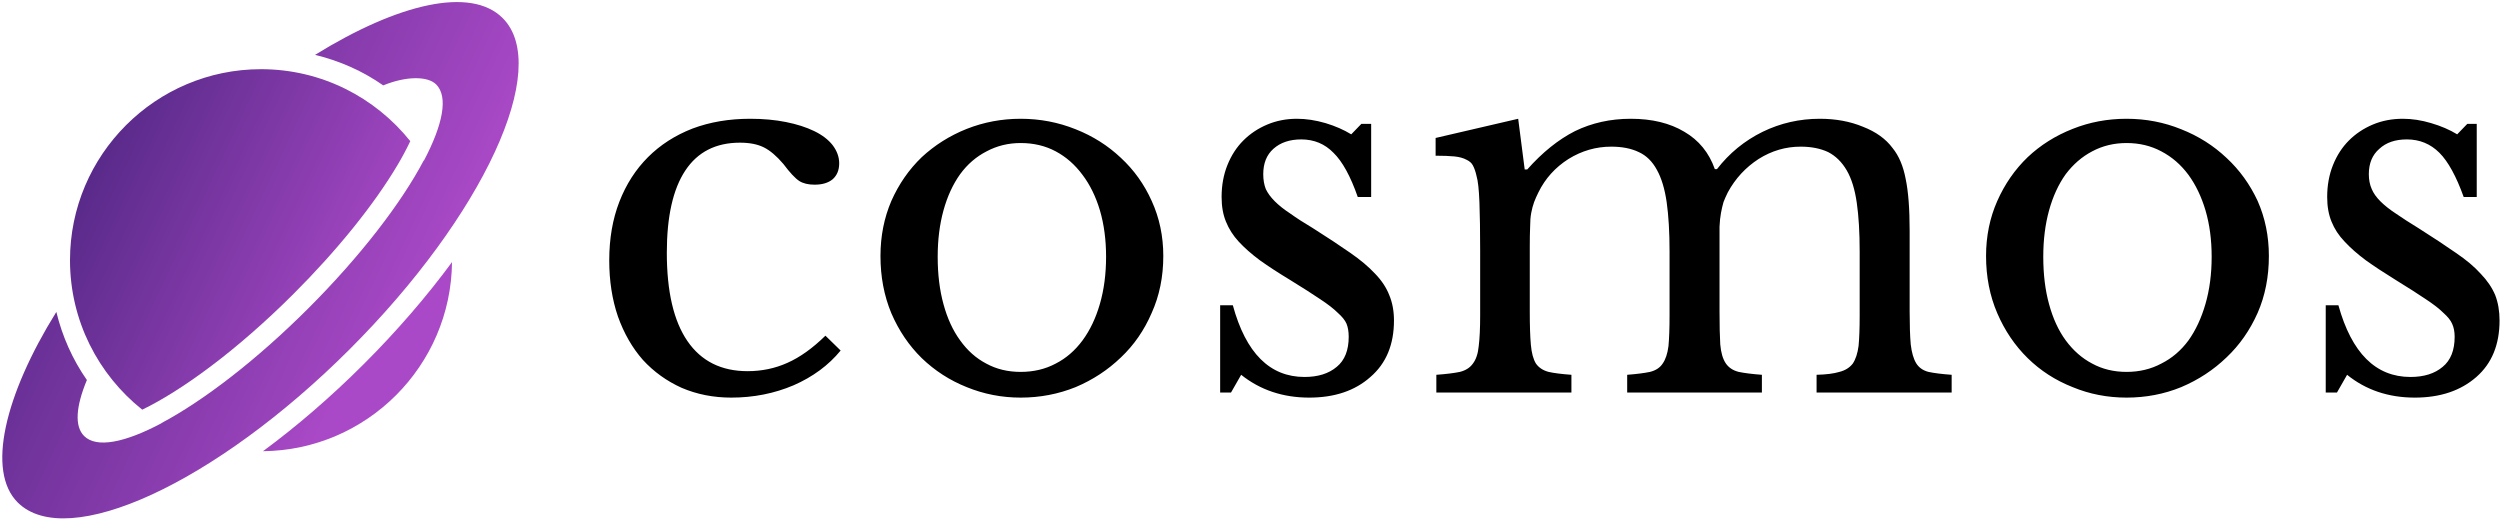
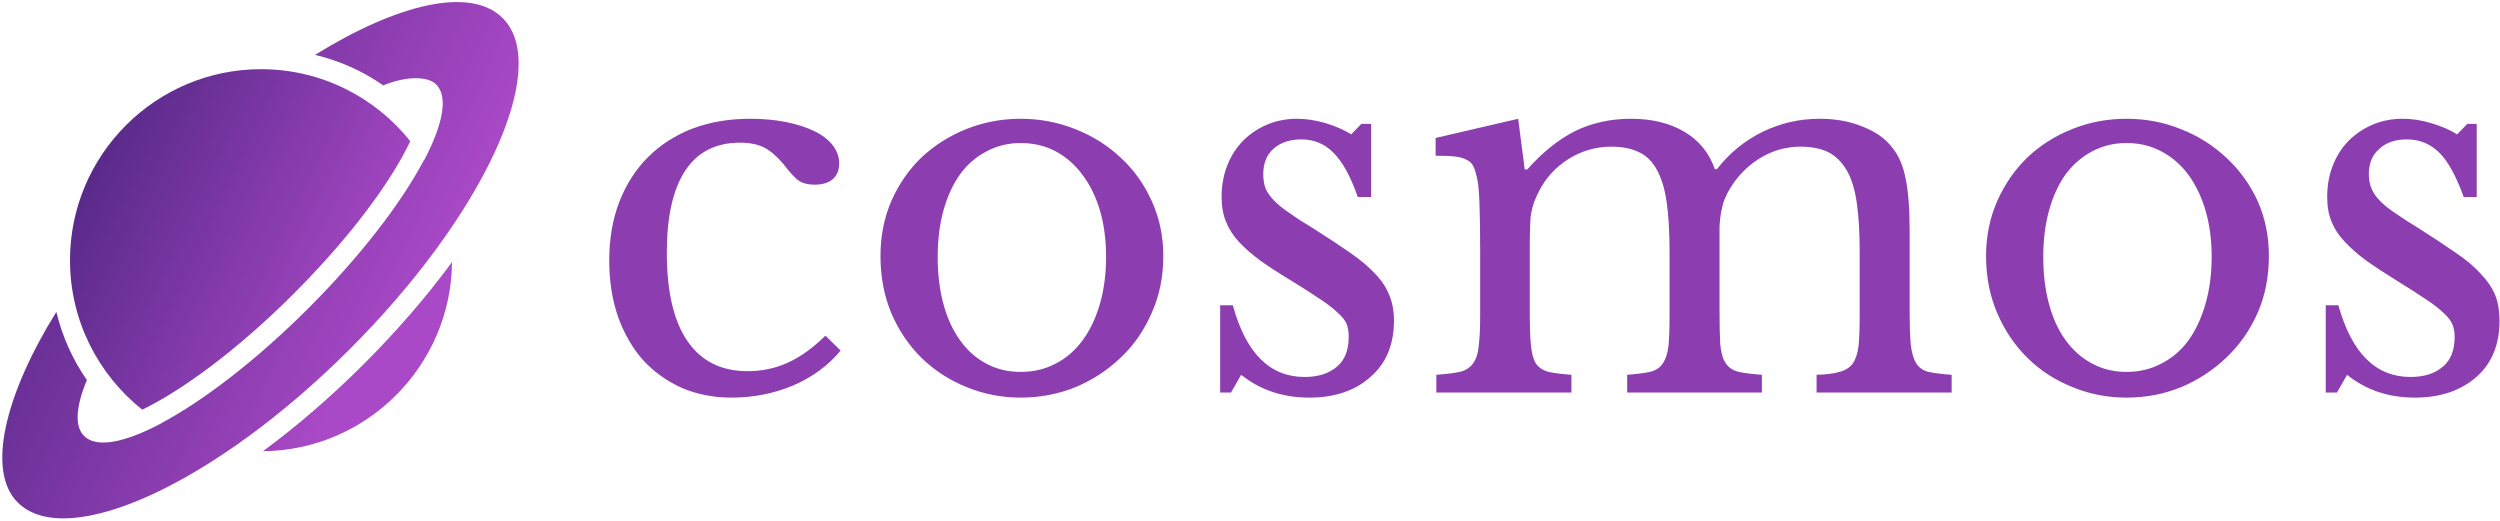
- <svg xmlns="http://www.w3.org/2000/svg" data-v-423bf9ae="" viewBox="0 0 538 112" class="iconLeft">
+ <svg xmlns="http://www.w3.org/2000/svg" data-v-423bf9ae="" viewBox="0 0 538 112" class="iconLeft" version="1.1" id="svg100">
  <g data-v-423bf9ae="" id="9dfae707-00d7-4910-9671-0b44d0359f2a" fill="#000000" transform="matrix(7.792998,0,0,7.792998,125.7317,-21.35464)">
-     <path d="M6.66 12.01L7.08 12.42L7.08 12.42Q6.58 13.03 5.78 13.38L5.78 13.38L5.78 13.38Q4.98 13.72 4.06 13.72L4.06 13.72L4.06 13.72Q3.32 13.72 2.69 13.45L2.69 13.45L2.69 13.45Q2.07 13.17 1.62 12.68L1.62 12.68L1.62 12.68Q1.18 12.18 0.93 11.48L0.93 11.48L0.93 11.48Q0.69 10.78 0.69 9.93L0.69 9.93L0.69 9.93Q0.69 9.03 0.97 8.31L0.97 8.31L0.97 8.31Q1.25 7.59 1.76 7.08L1.76 7.08L1.76 7.08Q2.27 6.57 2.99 6.29L2.99 6.29L2.99 6.29Q3.71 6.02 4.58 6.02L4.58 6.02L4.58 6.02Q5.12 6.02 5.57 6.11L5.57 6.11L5.57 6.11Q6.02 6.20 6.35 6.36L6.35 6.36L6.35 6.36Q6.68 6.52 6.86 6.75L6.86 6.75L6.86 6.75Q7.04 6.99 7.04 7.25L7.04 7.25L7.04 7.25Q7.04 7.53 6.86 7.69L6.86 7.69L6.86 7.69Q6.68 7.84 6.36 7.84L6.36 7.84L6.36 7.84Q6.10 7.84 5.94 7.74L5.94 7.74L5.94 7.74Q5.77 7.63 5.50 7.27L5.50 7.27L5.50 7.27Q5.22 6.94 4.96 6.81L4.96 6.81L4.96 6.81Q4.70 6.68 4.30 6.68L4.30 6.68L4.30 6.68Q3.30 6.68 2.79 7.45L2.79 7.45L2.79 7.45Q2.28 8.22 2.28 9.72L2.28 9.72L2.28 9.72Q2.28 11.33 2.85 12.16L2.85 12.16L2.85 12.16Q3.42 12.99 4.51 12.99L4.51 12.99L4.51 12.99Q5.10 12.99 5.61 12.76L5.61 12.76L5.61 12.76Q6.13 12.53 6.66 12.01L6.66 12.01ZM12.05 6.02L12.05 6.02L12.05 6.02Q12.85 6.02 13.57 6.31L13.57 6.31L13.57 6.31Q14.28 6.59 14.82 7.10L14.82 7.10L14.82 7.10Q15.36 7.60 15.67 8.29L15.67 8.29L15.67 8.29Q15.99 8.99 15.99 9.81L15.99 9.81L15.99 9.81Q15.99 10.67 15.67 11.38L15.67 11.38L15.67 11.38Q15.36 12.10 14.82 12.61L14.82 12.61L14.82 12.61Q14.28 13.13 13.57 13.43L13.57 13.43L13.57 13.43Q12.85 13.72 12.05 13.72L12.05 13.72L12.05 13.72Q11.27 13.72 10.56 13.43L10.56 13.43L10.56 13.43Q9.86 13.15 9.32 12.63L9.32 12.63L9.32 12.63Q8.79 12.11 8.48 11.39L8.48 11.39L8.48 11.39Q8.18 10.67 8.18 9.81L8.18 9.81L8.18 9.81Q8.18 8.99 8.48 8.29L8.48 8.29L8.48 8.29Q8.79 7.59 9.32 7.08L9.32 7.08L9.32 7.08Q9.86 6.58 10.56 6.30L10.56 6.30L10.56 6.30Q11.27 6.02 12.05 6.02ZM12.05 6.69L12.05 6.69L12.05 6.69Q11.54 6.69 11.11 6.92L11.11 6.92L11.11 6.92Q10.68 7.14 10.38 7.55L10.38 7.55L10.38 7.55Q10.08 7.97 9.92 8.55L9.92 8.55L9.92 8.55Q9.76 9.13 9.76 9.83L9.76 9.83L9.76 9.83Q9.76 10.56 9.92 11.14L9.92 11.14L9.92 11.14Q10.08 11.73 10.38 12.14L10.38 12.14L10.38 12.14Q10.68 12.56 11.10 12.78L11.10 12.78L11.10 12.78Q11.52 13.01 12.05 13.01L12.05 13.01L12.05 13.01Q12.59 13.01 13.02 12.78L13.02 12.78L13.02 12.78Q13.45 12.56 13.76 12.14L13.76 12.14L13.76 12.14Q14.07 11.72 14.24 11.13L14.24 11.13L14.24 11.13Q14.41 10.54 14.41 9.83L14.41 9.83L14.41 9.83Q14.41 9.13 14.24 8.55L14.24 8.55L14.24 8.55Q14.07 7.98 13.76 7.57L13.76 7.57L13.76 7.57Q13.45 7.15 13.02 6.92L13.02 6.92L13.02 6.92Q12.59 6.69 12.05 6.69ZM18.14 13.09L17.86 13.58L17.56 13.58L17.56 11.17L17.91 11.17L17.91 11.17Q18.45 13.15 19.89 13.15L19.89 13.15L19.89 13.15Q20.45 13.15 20.78 12.87L20.78 12.87L20.78 12.87Q21.11 12.60 21.11 12.04L21.11 12.04L21.11 12.04Q21.11 11.83 21.05 11.68L21.05 11.68L21.05 11.68Q20.99 11.54 20.81 11.38L20.81 11.38L20.81 11.38Q20.64 11.21 20.32 11.00L20.32 11.00L20.32 11.00Q20.01 10.79 19.49 10.47L19.49 10.47L19.49 10.47Q19.01 10.18 18.66 9.93L18.66 9.93L18.66 9.93Q18.31 9.67 18.07 9.41L18.07 9.41L18.07 9.41Q17.84 9.16 17.72 8.86L17.72 8.86L17.72 8.86Q17.60 8.57 17.60 8.18L17.60 8.18L17.60 8.18Q17.60 7.70 17.76 7.30L17.76 7.30L17.76 7.30Q17.92 6.90 18.20 6.62L18.20 6.62L18.20 6.62Q18.48 6.34 18.86 6.18L18.86 6.18L18.86 6.18Q19.24 6.02 19.68 6.02L19.68 6.02L19.68 6.02Q20.06 6.02 20.47 6.14L20.47 6.14L20.47 6.14Q20.87 6.26 21.18 6.45L21.18 6.45L21.46 6.16L21.73 6.16L21.73 8.18L21.36 8.18L21.36 8.18Q21.06 7.32 20.69 6.96L20.69 6.96L20.69 6.96Q20.33 6.59 19.80 6.59L19.80 6.59L19.80 6.59Q19.32 6.59 19.03 6.85L19.03 6.85L19.03 6.85Q18.75 7.10 18.75 7.55L18.75 7.55L18.75 7.55Q18.75 7.78 18.82 7.96L18.82 7.96L18.82 7.96Q18.90 8.13 19.07 8.30L19.07 8.30L19.07 8.30Q19.24 8.47 19.50 8.64L19.50 8.64L19.50 8.64Q19.75 8.82 20.12 9.04L20.12 9.04L20.12 9.04Q20.72 9.42 21.15 9.72L21.15 9.72L21.15 9.72Q21.57 10.01 21.84 10.30L21.84 10.30L21.84 10.30Q22.11 10.58 22.23 10.89L22.23 10.89L22.23 10.89Q22.36 11.20 22.36 11.59L22.36 11.59L22.36 11.59Q22.36 12.59 21.71 13.15L21.71 13.15L21.71 13.15Q21.07 13.72 20.02 13.72L20.02 13.72L20.02 13.72Q18.93 13.72 18.14 13.09L18.14 13.09ZM26.11 9.56L26.11 11.34L26.11 11.34Q26.11 11.93 26.14 12.26L26.14 12.26L26.14 12.26Q26.17 12.60 26.28 12.78L26.28 12.78L26.28 12.78Q26.40 12.95 26.63 13.01L26.63 13.01L26.63 13.01Q26.85 13.06 27.26 13.09L27.26 13.09L27.26 13.58L23.53 13.58L23.53 13.09L23.53 13.09Q23.94 13.06 24.18 13.01L24.18 13.01L24.18 13.01Q24.42 12.95 24.54 12.78L24.54 12.78L24.54 12.78Q24.67 12.61 24.70 12.30L24.70 12.30L24.70 12.30Q24.74 11.98 24.74 11.45L24.74 11.45L24.74 9.66L24.74 9.66Q24.74 8.86 24.72 8.33L24.72 8.33L24.72 8.33Q24.70 7.80 24.64 7.60L24.64 7.60L24.64 7.60Q24.60 7.42 24.54 7.31L24.54 7.31L24.54 7.31Q24.49 7.21 24.36 7.15L24.36 7.15L24.36 7.15Q24.23 7.08 24.03 7.06L24.03 7.06L24.03 7.06Q23.83 7.04 23.51 7.04L23.51 7.04L23.51 6.55L25.79 6.02L25.97 7.42L26.04 7.42L26.04 7.42Q26.67 6.71 27.36 6.36L27.36 6.36L27.36 6.36Q28.06 6.02 28.90 6.02L28.90 6.02L28.90 6.02Q29.78 6.02 30.38 6.38L30.38 6.38L30.38 6.38Q30.98 6.73 31.22 7.41L31.22 7.41L31.28 7.41L31.28 7.41Q31.79 6.75 32.54 6.38L32.54 6.38L32.54 6.38Q33.28 6.02 34.12 6.02L34.12 6.02L34.12 6.02Q34.78 6.02 35.31 6.24L35.31 6.24L35.31 6.24Q35.85 6.45 36.13 6.83L36.13 6.83L36.13 6.83Q36.39 7.15 36.49 7.68L36.49 7.68L36.49 7.68Q36.60 8.20 36.60 9.11L36.60 9.11L36.60 11.34L36.60 11.34Q36.60 11.91 36.63 12.25L36.63 12.25L36.63 12.25Q36.67 12.59 36.78 12.77L36.78 12.77L36.78 12.77Q36.89 12.95 37.12 13.01L37.12 13.01L37.12 13.01Q37.35 13.06 37.76 13.09L37.76 13.09L37.76 13.58L34.03 13.58L34.03 13.09L34.03 13.09Q34.43 13.08 34.66 13.01L34.66 13.01L34.66 13.01Q34.90 12.95 35.03 12.78L35.03 12.78L35.03 12.78Q35.15 12.60 35.19 12.29L35.19 12.29L35.19 12.29Q35.22 11.98 35.22 11.45L35.22 11.45L35.22 9.69L35.22 9.69Q35.22 8.89 35.14 8.34L35.14 8.34L35.14 8.34Q35.06 7.78 34.86 7.44L34.86 7.44L34.86 7.44Q34.66 7.10 34.35 6.94L34.35 6.94L34.35 6.94Q34.03 6.79 33.59 6.79L33.59 6.79L33.59 6.79Q32.97 6.79 32.43 7.13L32.43 7.13L32.43 7.13Q31.89 7.48 31.58 8.05L31.58 8.05L31.58 8.05Q31.51 8.19 31.46 8.32L31.46 8.32L31.46 8.32Q31.42 8.46 31.39 8.62L31.39 8.62L31.39 8.62Q31.36 8.78 31.35 9.00L31.35 9.00L31.35 9.00Q31.35 9.23 31.35 9.56L31.35 9.56L31.35 11.34L31.35 11.34Q31.35 11.91 31.37 12.25L31.37 12.25L31.37 12.25Q31.40 12.59 31.52 12.77L31.52 12.77L31.52 12.77Q31.64 12.95 31.88 13.01L31.88 13.01L31.88 13.01Q32.12 13.06 32.52 13.09L32.52 13.09L32.52 13.58L28.80 13.58L28.80 13.09L28.80 13.09Q29.19 13.06 29.43 13.01L29.43 13.01L29.43 13.01Q29.67 12.95 29.78 12.78L29.78 12.78L29.78 12.78Q29.90 12.61 29.94 12.30L29.94 12.30L29.94 12.30Q29.97 11.98 29.97 11.45L29.97 11.45L29.97 9.69L29.97 9.69Q29.97 8.88 29.89 8.32L29.89 8.32L29.89 8.32Q29.81 7.77 29.62 7.43L29.62 7.43L29.62 7.43Q29.43 7.08 29.12 6.94L29.12 6.94L29.12 6.94Q28.81 6.79 28.36 6.79L28.36 6.79L28.36 6.79Q27.73 6.79 27.18 7.13L27.18 7.13L27.18 7.13Q26.63 7.48 26.35 8.05L26.35 8.05L26.35 8.05Q26.28 8.19 26.23 8.32L26.23 8.32L26.23 8.32Q26.18 8.46 26.15 8.62L26.15 8.62L26.15 8.62Q26.12 8.78 26.12 9.00L26.12 9.00L26.12 9.00Q26.11 9.23 26.11 9.56L26.11 9.56ZM42.59 6.02L42.59 6.02L42.59 6.02Q43.39 6.02 44.10 6.31L44.10 6.31L44.10 6.31Q44.81 6.59 45.35 7.10L45.35 7.10L45.35 7.10Q45.89 7.60 46.21 8.29L46.21 8.29L46.21 8.29Q46.52 8.99 46.52 9.81L46.52 9.81L46.52 9.81Q46.52 10.67 46.21 11.38L46.21 11.38L46.21 11.38Q45.89 12.10 45.35 12.61L45.35 12.61L45.35 12.61Q44.81 13.13 44.10 13.43L44.10 13.43L44.10 13.43Q43.39 13.72 42.59 13.72L42.59 13.72L42.59 13.72Q41.80 13.72 41.10 13.43L41.10 13.43L41.10 13.43Q40.39 13.15 39.86 12.63L39.86 12.63L39.86 12.63Q39.33 12.11 39.02 11.39L39.02 11.39L39.02 11.39Q38.71 10.67 38.71 9.81L38.71 9.81L38.71 9.81Q38.71 8.99 39.02 8.29L39.02 8.29L39.02 8.29Q39.33 7.59 39.86 7.08L39.86 7.08L39.86 7.08Q40.39 6.58 41.10 6.30L41.10 6.30L41.10 6.30Q41.80 6.02 42.59 6.02ZM42.59 6.69L42.59 6.69L42.59 6.69Q42.07 6.69 41.64 6.92L41.64 6.92L41.64 6.92Q41.22 7.14 40.91 7.55L40.91 7.55L40.91 7.55Q40.61 7.97 40.45 8.55L40.45 8.55L40.45 8.55Q40.29 9.13 40.29 9.83L40.29 9.83L40.29 9.83Q40.29 10.56 40.45 11.14L40.45 11.14L40.45 11.14Q40.61 11.73 40.91 12.14L40.91 12.14L40.91 12.14Q41.22 12.56 41.64 12.78L41.64 12.78L41.64 12.78Q42.06 13.01 42.59 13.01L42.59 13.01L42.59 13.01Q43.12 13.01 43.55 12.78L43.55 12.78L43.55 12.78Q43.99 12.56 44.30 12.14L44.30 12.14L44.30 12.14Q44.60 11.72 44.77 11.13L44.77 11.13L44.77 11.13Q44.94 10.54 44.94 9.83L44.94 9.83L44.94 9.83Q44.94 9.13 44.77 8.55L44.77 8.55L44.77 8.55Q44.60 7.98 44.30 7.57L44.30 7.57L44.30 7.57Q43.99 7.15 43.55 6.92L43.55 6.92L43.55 6.92Q43.12 6.69 42.59 6.69ZM48.68 13.09L48.40 13.58L48.09 13.58L48.09 11.17L48.44 11.17L48.44 11.17Q48.99 13.15 50.43 13.15L50.43 13.15L50.43 13.15Q50.99 13.15 51.32 12.87L51.32 12.87L51.32 12.87Q51.65 12.60 51.65 12.04L51.65 12.04L51.65 12.04Q51.65 11.83 51.58 11.68L51.58 11.68L51.58 11.68Q51.52 11.54 51.34 11.38L51.34 11.38L51.34 11.38Q51.17 11.21 50.85 11.00L50.85 11.00L50.85 11.00Q50.54 10.79 50.02 10.47L50.02 10.47L50.02 10.47Q49.55 10.18 49.20 9.93L49.20 9.93L49.20 9.93Q48.85 9.67 48.61 9.41L48.61 9.41L48.61 9.41Q48.37 9.16 48.25 8.86L48.25 8.86L48.25 8.86Q48.13 8.57 48.13 8.18L48.13 8.18L48.13 8.18Q48.13 7.70 48.29 7.30L48.29 7.30L48.29 7.30Q48.45 6.90 48.73 6.62L48.73 6.62L48.73 6.62Q49.01 6.34 49.39 6.18L49.39 6.18L49.39 6.18Q49.77 6.02 50.22 6.02L50.22 6.02L50.22 6.02Q50.60 6.02 51.00 6.14L51.00 6.14L51.00 6.14Q51.41 6.26 51.72 6.45L51.72 6.45L52.00 6.16L52.26 6.16L52.26 8.18L51.90 8.18L51.90 8.18Q51.59 7.32 51.23 6.96L51.23 6.96L51.23 6.96Q50.86 6.59 50.33 6.59L50.33 6.59L50.33 6.59Q49.85 6.59 49.57 6.85L49.57 6.85L49.57 6.85Q49.28 7.10 49.28 7.55L49.28 7.55L49.28 7.55Q49.28 7.78 49.36 7.96L49.36 7.96L49.36 7.96Q49.43 8.13 49.60 8.30L49.60 8.30L49.60 8.30Q49.77 8.47 50.03 8.64L50.03 8.64L50.03 8.64Q50.29 8.82 50.65 9.04L50.65 9.04L50.65 9.04Q51.25 9.42 51.68 9.72L51.68 9.72L51.68 9.72Q52.11 10.01 52.37 10.30L52.37 10.30L52.37 10.30Q52.64 10.58 52.77 10.89L52.77 10.89L52.77 10.89Q52.89 11.20 52.89 11.59L52.89 11.59L52.89 11.59Q52.89 12.59 52.25 13.15L52.25 13.15L52.25 13.15Q51.60 13.72 50.55 13.72L50.55 13.72L50.55 13.72Q49.46 13.72 48.68 13.09L48.68 13.09Z" />
+     <path d="M6.66 12.01L7.08 12.42L7.08 12.42Q6.58 13.03 5.78 13.38L5.78 13.38L5.78 13.38Q4.98 13.72 4.06 13.72L4.06 13.72L4.06 13.72Q3.32 13.72 2.69 13.45L2.69 13.45L2.69 13.45Q2.07 13.17 1.62 12.68L1.62 12.68L1.62 12.68Q1.18 12.18 0.93 11.48L0.93 11.48L0.93 11.48Q0.69 10.78 0.69 9.93L0.69 9.93L0.69 9.93Q0.69 9.03 0.97 8.31L0.97 8.31L0.97 8.31Q1.25 7.59 1.76 7.08L1.76 7.08L1.76 7.08Q2.27 6.57 2.99 6.29L2.99 6.29L2.99 6.29Q3.71 6.02 4.58 6.02L4.58 6.02L4.58 6.02Q5.12 6.02 5.57 6.11L5.57 6.11L5.57 6.11Q6.02 6.20 6.35 6.36L6.35 6.36L6.35 6.36Q6.68 6.52 6.86 6.75L6.86 6.75L6.86 6.75Q7.04 6.99 7.04 7.25L7.04 7.25L7.04 7.25Q7.04 7.53 6.86 7.69L6.86 7.69L6.86 7.69Q6.68 7.84 6.36 7.84L6.36 7.84L6.36 7.84Q6.10 7.84 5.94 7.74L5.94 7.74L5.94 7.74Q5.77 7.63 5.50 7.27L5.50 7.27L5.50 7.27Q5.22 6.94 4.96 6.81L4.96 6.81L4.96 6.81Q4.70 6.68 4.30 6.68L4.30 6.68L4.30 6.68Q3.30 6.68 2.79 7.45L2.79 7.45L2.79 7.45Q2.28 8.22 2.28 9.72L2.28 9.72L2.28 9.72Q2.28 11.33 2.85 12.16L2.85 12.16L2.85 12.16Q3.42 12.99 4.51 12.99L4.51 12.99L4.51 12.99Q5.10 12.99 5.61 12.76L5.61 12.76L5.61 12.76Q6.13 12.53 6.66 12.01L6.66 12.01ZM12.05 6.02L12.05 6.02L12.05 6.02Q12.85 6.02 13.57 6.31L13.57 6.31L13.57 6.31Q14.28 6.59 14.82 7.10L14.82 7.10L14.82 7.10Q15.36 7.60 15.67 8.29L15.67 8.29L15.67 8.29Q15.99 8.99 15.99 9.81L15.99 9.81L15.99 9.81Q15.99 10.67 15.67 11.38L15.67 11.38L15.67 11.38Q15.36 12.10 14.82 12.61L14.82 12.61L14.82 12.61Q14.28 13.13 13.57 13.43L13.57 13.43L13.57 13.43Q12.85 13.72 12.05 13.72L12.05 13.72L12.05 13.72Q11.27 13.72 10.56 13.43L10.56 13.43L10.56 13.43Q9.86 13.15 9.32 12.63L9.32 12.63L9.32 12.63Q8.79 12.11 8.48 11.39L8.48 11.39L8.48 11.39Q8.18 10.67 8.18 9.81L8.18 9.81L8.18 9.81Q8.18 8.99 8.48 8.29L8.48 8.29L8.48 8.29Q8.79 7.59 9.32 7.08L9.32 7.08L9.32 7.08Q9.86 6.58 10.56 6.30L10.56 6.30L10.56 6.30Q11.27 6.02 12.05 6.02ZM12.05 6.69L12.05 6.69L12.05 6.69Q11.54 6.69 11.11 6.92L11.11 6.92L11.11 6.92Q10.68 7.14 10.38 7.55L10.38 7.55L10.38 7.55Q10.08 7.97 9.92 8.55L9.92 8.55L9.92 8.55Q9.76 9.13 9.76 9.83L9.76 9.83L9.76 9.83Q9.76 10.56 9.92 11.14L9.92 11.14L9.92 11.14Q10.08 11.73 10.38 12.14L10.38 12.14L10.38 12.14Q10.68 12.56 11.10 12.78L11.10 12.78L11.10 12.78Q11.52 13.01 12.05 13.01L12.05 13.01L12.05 13.01Q12.59 13.01 13.02 12.78L13.02 12.78L13.02 12.78Q13.45 12.56 13.76 12.14L13.76 12.14L13.76 12.14Q14.07 11.72 14.24 11.13L14.24 11.13L14.24 11.13Q14.41 10.54 14.41 9.83L14.41 9.83L14.41 9.83Q14.41 9.13 14.24 8.55L14.24 8.55L14.24 8.55Q14.07 7.98 13.76 7.57L13.76 7.57L13.76 7.57Q13.45 7.15 13.02 6.92L13.02 6.92L13.02 6.92Q12.59 6.69 12.05 6.69ZM18.14 13.09L17.86 13.58L17.56 13.58L17.56 11.17L17.91 11.17L17.91 11.17Q18.45 13.15 19.89 13.15L19.89 13.15L19.89 13.15Q20.45 13.15 20.78 12.87L20.78 12.87L20.78 12.87Q21.11 12.60 21.11 12.04L21.11 12.04L21.11 12.04Q21.11 11.83 21.05 11.68L21.05 11.68L21.05 11.68Q20.99 11.54 20.81 11.38L20.81 11.38L20.81 11.38Q20.64 11.21 20.32 11.00L20.32 11.00L20.32 11.00Q20.01 10.79 19.49 10.47L19.49 10.47L19.49 10.47Q19.01 10.18 18.66 9.93L18.66 9.93L18.66 9.93Q18.31 9.67 18.07 9.41L18.07 9.41L18.07 9.41Q17.84 9.16 17.72 8.86L17.72 8.86L17.72 8.86Q17.60 8.57 17.60 8.18L17.60 8.18L17.60 8.18Q17.60 7.70 17.76 7.30L17.76 7.30L17.76 7.30Q17.92 6.90 18.20 6.62L18.20 6.62L18.20 6.62Q18.48 6.34 18.86 6.18L18.86 6.18L18.86 6.18Q19.24 6.02 19.68 6.02L19.68 6.02L19.68 6.02Q20.06 6.02 20.47 6.14L20.47 6.14L20.47 6.14Q20.87 6.26 21.18 6.45L21.18 6.45L21.46 6.16L21.73 6.16L21.73 8.18L21.36 8.18L21.36 8.18Q21.06 7.32 20.69 6.96L20.69 6.96L20.69 6.96Q20.33 6.59 19.80 6.59L19.80 6.59L19.80 6.59Q19.32 6.59 19.03 6.85L19.03 6.85L19.03 6.85Q18.75 7.10 18.75 7.55L18.75 7.55L18.75 7.55Q18.75 7.78 18.82 7.96L18.82 7.96L18.82 7.96Q18.90 8.13 19.07 8.30L19.07 8.30L19.07 8.30Q19.24 8.47 19.50 8.64L19.50 8.64L19.50 8.64Q19.75 8.82 20.12 9.04L20.12 9.04L20.12 9.04Q20.72 9.42 21.15 9.72L21.15 9.72L21.15 9.72Q21.57 10.01 21.84 10.30L21.84 10.30L21.84 10.30Q22.11 10.58 22.23 10.89L22.23 10.89L22.23 10.89Q22.36 11.20 22.36 11.59L22.36 11.59L22.36 11.59Q22.36 12.59 21.71 13.15L21.71 13.15L21.71 13.15Q21.07 13.72 20.02 13.72L20.02 13.72L20.02 13.72Q18.93 13.72 18.14 13.09L18.14 13.09ZM26.11 9.56L26.11 11.34L26.11 11.34Q26.11 11.93 26.14 12.26L26.14 12.26L26.14 12.26Q26.17 12.60 26.28 12.78L26.28 12.78L26.28 12.78Q26.40 12.95 26.63 13.01L26.63 13.01L26.63 13.01Q26.85 13.06 27.26 13.09L27.26 13.09L27.26 13.58L23.53 13.58L23.53 13.09L23.53 13.09Q23.94 13.06 24.18 13.01L24.18 13.01L24.18 13.01Q24.42 12.95 24.54 12.78L24.54 12.78L24.54 12.78Q24.67 12.61 24.70 12.30L24.70 12.30L24.70 12.30Q24.74 11.98 24.74 11.45L24.74 11.45L24.74 9.66L24.74 9.66Q24.74 8.86 24.72 8.33L24.72 8.33L24.72 8.33Q24.70 7.80 24.64 7.60L24.64 7.60L24.64 7.60Q24.60 7.42 24.54 7.31L24.54 7.31L24.54 7.31Q24.49 7.21 24.36 7.15L24.36 7.15L24.36 7.15Q24.23 7.08 24.03 7.06L24.03 7.06L24.03 7.06Q23.83 7.04 23.51 7.04L23.51 7.04L23.51 6.55L25.79 6.02L25.97 7.42L26.04 7.42L26.04 7.42Q26.67 6.71 27.36 6.36L27.36 6.36L27.36 6.36Q28.06 6.02 28.90 6.02L28.90 6.02L28.90 6.02Q29.78 6.02 30.38 6.38L30.38 6.38L30.38 6.38Q30.98 6.73 31.22 7.41L31.22 7.41L31.28 7.41L31.28 7.41Q31.79 6.75 32.54 6.38L32.54 6.38L32.54 6.38Q33.28 6.02 34.12 6.02L34.12 6.02L34.12 6.02Q34.78 6.02 35.31 6.24L35.31 6.24L35.31 6.24Q35.85 6.45 36.13 6.83L36.13 6.83L36.13 6.83Q36.39 7.15 36.49 7.68L36.49 7.68L36.49 7.68Q36.60 8.20 36.60 9.11L36.60 9.11L36.60 11.34L36.60 11.34Q36.60 11.91 36.63 12.25L36.63 12.25L36.63 12.25Q36.67 12.59 36.78 12.77L36.78 12.77L36.78 12.77Q36.89 12.95 37.12 13.01L37.12 13.01L37.12 13.01Q37.35 13.06 37.76 13.09L37.76 13.09L37.76 13.58L34.03 13.58L34.03 13.09L34.03 13.09Q34.43 13.08 34.66 13.01L34.66 13.01L34.66 13.01Q34.90 12.95 35.03 12.78L35.03 12.78L35.03 12.78Q35.15 12.60 35.19 12.29L35.19 12.29L35.19 12.29Q35.22 11.98 35.22 11.45L35.22 11.45L35.22 9.69L35.22 9.69Q35.22 8.89 35.14 8.34L35.14 8.34L35.14 8.34Q35.06 7.78 34.86 7.44L34.86 7.44L34.86 7.44Q34.66 7.10 34.35 6.94L34.35 6.94L34.35 6.94Q34.03 6.79 33.59 6.79L33.59 6.79L33.59 6.79Q32.97 6.79 32.43 7.13L32.43 7.13L32.43 7.13Q31.89 7.48 31.58 8.05L31.58 8.05L31.58 8.05Q31.51 8.19 31.46 8.32L31.46 8.32L31.46 8.32Q31.42 8.46 31.39 8.62L31.39 8.62L31.39 8.62Q31.36 8.78 31.35 9.00L31.35 9.00L31.35 9.00Q31.35 9.23 31.35 9.56L31.35 9.56L31.35 11.34L31.35 11.34Q31.35 11.91 31.37 12.25L31.37 12.25L31.37 12.25Q31.40 12.59 31.52 12.77L31.52 12.77L31.52 12.77Q31.64 12.95 31.88 13.01L31.88 13.01L31.88 13.01Q32.12 13.06 32.52 13.09L32.52 13.09L32.52 13.58L28.80 13.58L28.80 13.09L28.80 13.09Q29.19 13.06 29.43 13.01L29.43 13.01L29.43 13.01Q29.67 12.95 29.78 12.78L29.78 12.78L29.78 12.78Q29.90 12.61 29.94 12.30L29.94 12.30L29.94 12.30Q29.97 11.98 29.97 11.45L29.97 11.45L29.97 9.69L29.97 9.69Q29.97 8.88 29.89 8.32L29.89 8.32L29.89 8.32Q29.81 7.77 29.62 7.43L29.62 7.43L29.62 7.43Q29.43 7.08 29.12 6.94L29.12 6.94L29.12 6.94Q28.81 6.79 28.36 6.79L28.36 6.79L28.36 6.79Q27.73 6.79 27.18 7.13L27.18 7.13L27.18 7.13Q26.63 7.48 26.35 8.05L26.35 8.05L26.35 8.05Q26.28 8.19 26.23 8.32L26.23 8.32L26.23 8.32Q26.18 8.46 26.15 8.62L26.15 8.62L26.15 8.62Q26.12 8.78 26.12 9.00L26.12 9.00L26.12 9.00Q26.11 9.23 26.11 9.56L26.11 9.56ZM42.59 6.02L42.59 6.02L42.59 6.02Q43.39 6.02 44.10 6.31L44.10 6.31L44.10 6.31Q44.81 6.59 45.35 7.10L45.35 7.10L45.35 7.10Q45.89 7.60 46.21 8.29L46.21 8.29L46.21 8.29Q46.52 8.99 46.52 9.81L46.52 9.81L46.52 9.81Q46.52 10.67 46.21 11.38L46.21 11.38L46.21 11.38Q45.89 12.10 45.35 12.61L45.35 12.61L45.35 12.61Q44.81 13.13 44.10 13.43L44.10 13.43L44.10 13.43Q43.39 13.72 42.59 13.72L42.59 13.72L42.59 13.72Q41.80 13.72 41.10 13.43L41.10 13.43L41.10 13.43Q40.39 13.15 39.86 12.63L39.86 12.63L39.86 12.63Q39.33 12.11 39.02 11.39L39.02 11.39L39.02 11.39Q38.71 10.67 38.71 9.81L38.71 9.81L38.71 9.81Q38.71 8.99 39.02 8.29L39.02 8.29L39.02 8.29Q39.33 7.59 39.86 7.08L39.86 7.08L39.86 7.08Q40.39 6.58 41.10 6.30L41.10 6.30L41.10 6.30Q41.80 6.02 42.59 6.02ZM42.59 6.69L42.59 6.69L42.59 6.69Q42.07 6.69 41.64 6.92L41.64 6.92L41.64 6.92Q41.22 7.14 40.91 7.55L40.91 7.55L40.91 7.55Q40.61 7.97 40.45 8.55L40.45 8.55L40.45 8.55Q40.29 9.13 40.29 9.83L40.29 9.83L40.29 9.83Q40.29 10.56 40.45 11.14L40.45 11.14L40.45 11.14Q40.61 11.73 40.91 12.14L40.91 12.14L40.91 12.14Q41.22 12.56 41.64 12.78L41.64 12.78L41.64 12.78Q42.06 13.01 42.59 13.01L42.59 13.01L42.59 13.01Q43.12 13.01 43.55 12.78L43.55 12.78L43.55 12.78Q43.99 12.56 44.30 12.14L44.30 12.14L44.30 12.14Q44.60 11.72 44.77 11.13L44.77 11.13L44.77 11.13Q44.94 10.54 44.94 9.83L44.94 9.83L44.94 9.83Q44.94 9.13 44.77 8.55L44.77 8.55L44.77 8.55Q44.60 7.98 44.30 7.57L44.30 7.57L44.30 7.57Q43.99 7.15 43.55 6.92L43.55 6.92L43.55 6.92Q43.12 6.69 42.59 6.69ZM48.68 13.09L48.40 13.58L48.09 13.58L48.09 11.17L48.44 11.17L48.44 11.17Q48.99 13.15 50.43 13.15L50.43 13.15L50.43 13.15Q50.99 13.15 51.32 12.87L51.32 12.87L51.32 12.87Q51.65 12.60 51.65 12.04L51.65 12.04L51.65 12.04Q51.65 11.83 51.58 11.68L51.58 11.68L51.58 11.68Q51.52 11.54 51.34 11.38L51.34 11.38L51.34 11.38Q51.17 11.21 50.85 11.00L50.85 11.00L50.85 11.00Q50.54 10.79 50.02 10.47L50.02 10.47L50.02 10.47Q49.55 10.18 49.20 9.93L49.20 9.93L49.20 9.93Q48.85 9.67 48.61 9.41L48.61 9.41L48.61 9.41Q48.37 9.16 48.25 8.86L48.25 8.86L48.25 8.86Q48.13 8.57 48.13 8.18L48.13 8.18L48.13 8.18Q48.13 7.70 48.29 7.30L48.29 7.30L48.29 7.30Q48.45 6.90 48.73 6.62L48.73 6.62L48.73 6.62Q49.01 6.34 49.39 6.18L49.39 6.18L49.39 6.18Q49.77 6.02 50.22 6.02L50.22 6.02L50.22 6.02Q50.60 6.02 51.00 6.14L51.00 6.14L51.00 6.14Q51.41 6.26 51.72 6.45L51.72 6.45L52.00 6.16L52.26 6.16L52.26 8.18L51.90 8.18L51.90 8.18Q51.59 7.32 51.23 6.96L51.23 6.96L51.23 6.96Q50.86 6.59 50.33 6.59L50.33 6.59L50.33 6.59Q49.85 6.59 49.57 6.85L49.57 6.85L49.57 6.85Q49.28 7.10 49.28 7.55L49.28 7.55L49.28 7.55Q49.28 7.78 49.36 7.96L49.36 7.96L49.36 7.96Q49.43 8.13 49.60 8.30L49.60 8.30L49.60 8.30Q49.77 8.47 50.03 8.64L50.03 8.64L50.03 8.64Q50.29 8.82 50.65 9.04L50.65 9.04L50.65 9.04Q51.25 9.42 51.68 9.72L51.68 9.72L51.68 9.72Q52.11 10.01 52.37 10.30L52.37 10.30L52.37 10.30Q52.64 10.58 52.77 10.89L52.77 10.89L52.77 10.89Q52.89 11.20 52.89 11.59L52.89 11.59L52.89 11.59Q52.89 12.59 52.25 13.15L52.25 13.15L52.25 13.15Q51.60 13.72 50.55 13.72L50.55 13.72L50.55 13.72Q49.46 13.72 48.68 13.09L48.68 13.09Z" id="path85" style="fill:#8c3eb1;fill-opacity:1" />
  </g>
-   <defs data-v-423bf9ae="">
+   <defs data-v-423bf9ae="" id="defs93">
    <linearGradient data-v-423bf9ae="" gradientTransform="rotate(25)" id="45a6ab14-f2dc-4af6-93ee-0773bf7eec7f" x1="0%" y1="0%" x2="100%" y2="0%">
-       <stop data-v-423bf9ae="" offset="0%" style="stop-color: rgb(73, 36, 126); stop-opacity: 1;" />
-       <stop data-v-423bf9ae="" offset="100%" style="stop-color: rgb(170, 73, 199); stop-opacity: 1;" />
+       <stop data-v-423bf9ae="" offset="0%" style="stop-color: rgb(73, 36, 126); stop-opacity: 1;" id="stop88" />
+       <stop data-v-423bf9ae="" offset="100%" style="stop-color: rgb(170, 73, 199); stop-opacity: 1;" id="stop90" />
    </linearGradient>
  </defs>
  <g data-v-423bf9ae="" id="e5df0c0c-2ca9-4551-b507-302c481fe5c9" transform="matrix(1.111111,0,0,1.111111,0.4340251,0.4444418)" stroke="none" fill="url(#45a6ab14-f2dc-4af6-93ee-0773bf7eec7f)">
-     <path d="M27.159 78.945c7.414-3.59 18.067-11.203 29.313-22.434 8.445-8.435 15.599-17.303 20.143-24.972a56.044 56.044 0 0 0 2.458-4.595C72.288 18.454 61.855 13 50.167 13c-20.402 0-37 16.598-37 37 0 11.711 5.475 22.16 13.992 28.945zM50.543 86.99c20.107-.202 36.42-16.52 36.614-36.63-4.851 6.591-10.606 13.281-17.084 19.75-6.396 6.389-13.01 12.075-19.53 16.88z" />
-     <path d="M96.963 3.096c-6.135-6.127-20.19-2.853-36.331 7.128 4.798 1.168 9.25 3.151 13.203 5.914 4.457-1.828 8.616-1.82 10.253-.185 2.379 2.375 1.308 7.779-2.37 14.75l-.028-.048c-4.305 8.177-12.211 18.521-22.391 28.688C49.24 69.388 39.006 77.218 30.863 81.552l.026.016c-7.085 3.766-12.582 4.88-14.985 2.479-1.888-1.885-1.61-5.684.533-10.845-2.77-3.974-4.759-8.419-5.916-13.192C.476 76.178-3.015 90.867 3.031 96.905c9.555 9.542 38.331-3.721 64.269-29.625 25.938-25.903 39.219-54.642 29.663-64.184z" />
+     <path d="M27.159 78.945c7.414-3.59 18.067-11.203 29.313-22.434 8.445-8.435 15.599-17.303 20.143-24.972a56.044 56.044 0 0 0 2.458-4.595C72.288 18.454 61.855 13 50.167 13c-20.402 0-37 16.598-37 37 0 11.711 5.475 22.16 13.992 28.945zM50.543 86.99c20.107-.202 36.42-16.52 36.614-36.63-4.851 6.591-10.606 13.281-17.084 19.75-6.396 6.389-13.01 12.075-19.53 16.88z" id="path95" />
+     <path d="M96.963 3.096c-6.135-6.127-20.19-2.853-36.331 7.128 4.798 1.168 9.25 3.151 13.203 5.914 4.457-1.828 8.616-1.82 10.253-.185 2.379 2.375 1.308 7.779-2.37 14.75l-.028-.048c-4.305 8.177-12.211 18.521-22.391 28.688C49.24 69.388 39.006 77.218 30.863 81.552l.026.016c-7.085 3.766-12.582 4.88-14.985 2.479-1.888-1.885-1.61-5.684.533-10.845-2.77-3.974-4.759-8.419-5.916-13.192C.476 76.178-3.015 90.867 3.031 96.905c9.555 9.542 38.331-3.721 64.269-29.625 25.938-25.903 39.219-54.642 29.663-64.184z" id="path97" />
  </g>
</svg>
